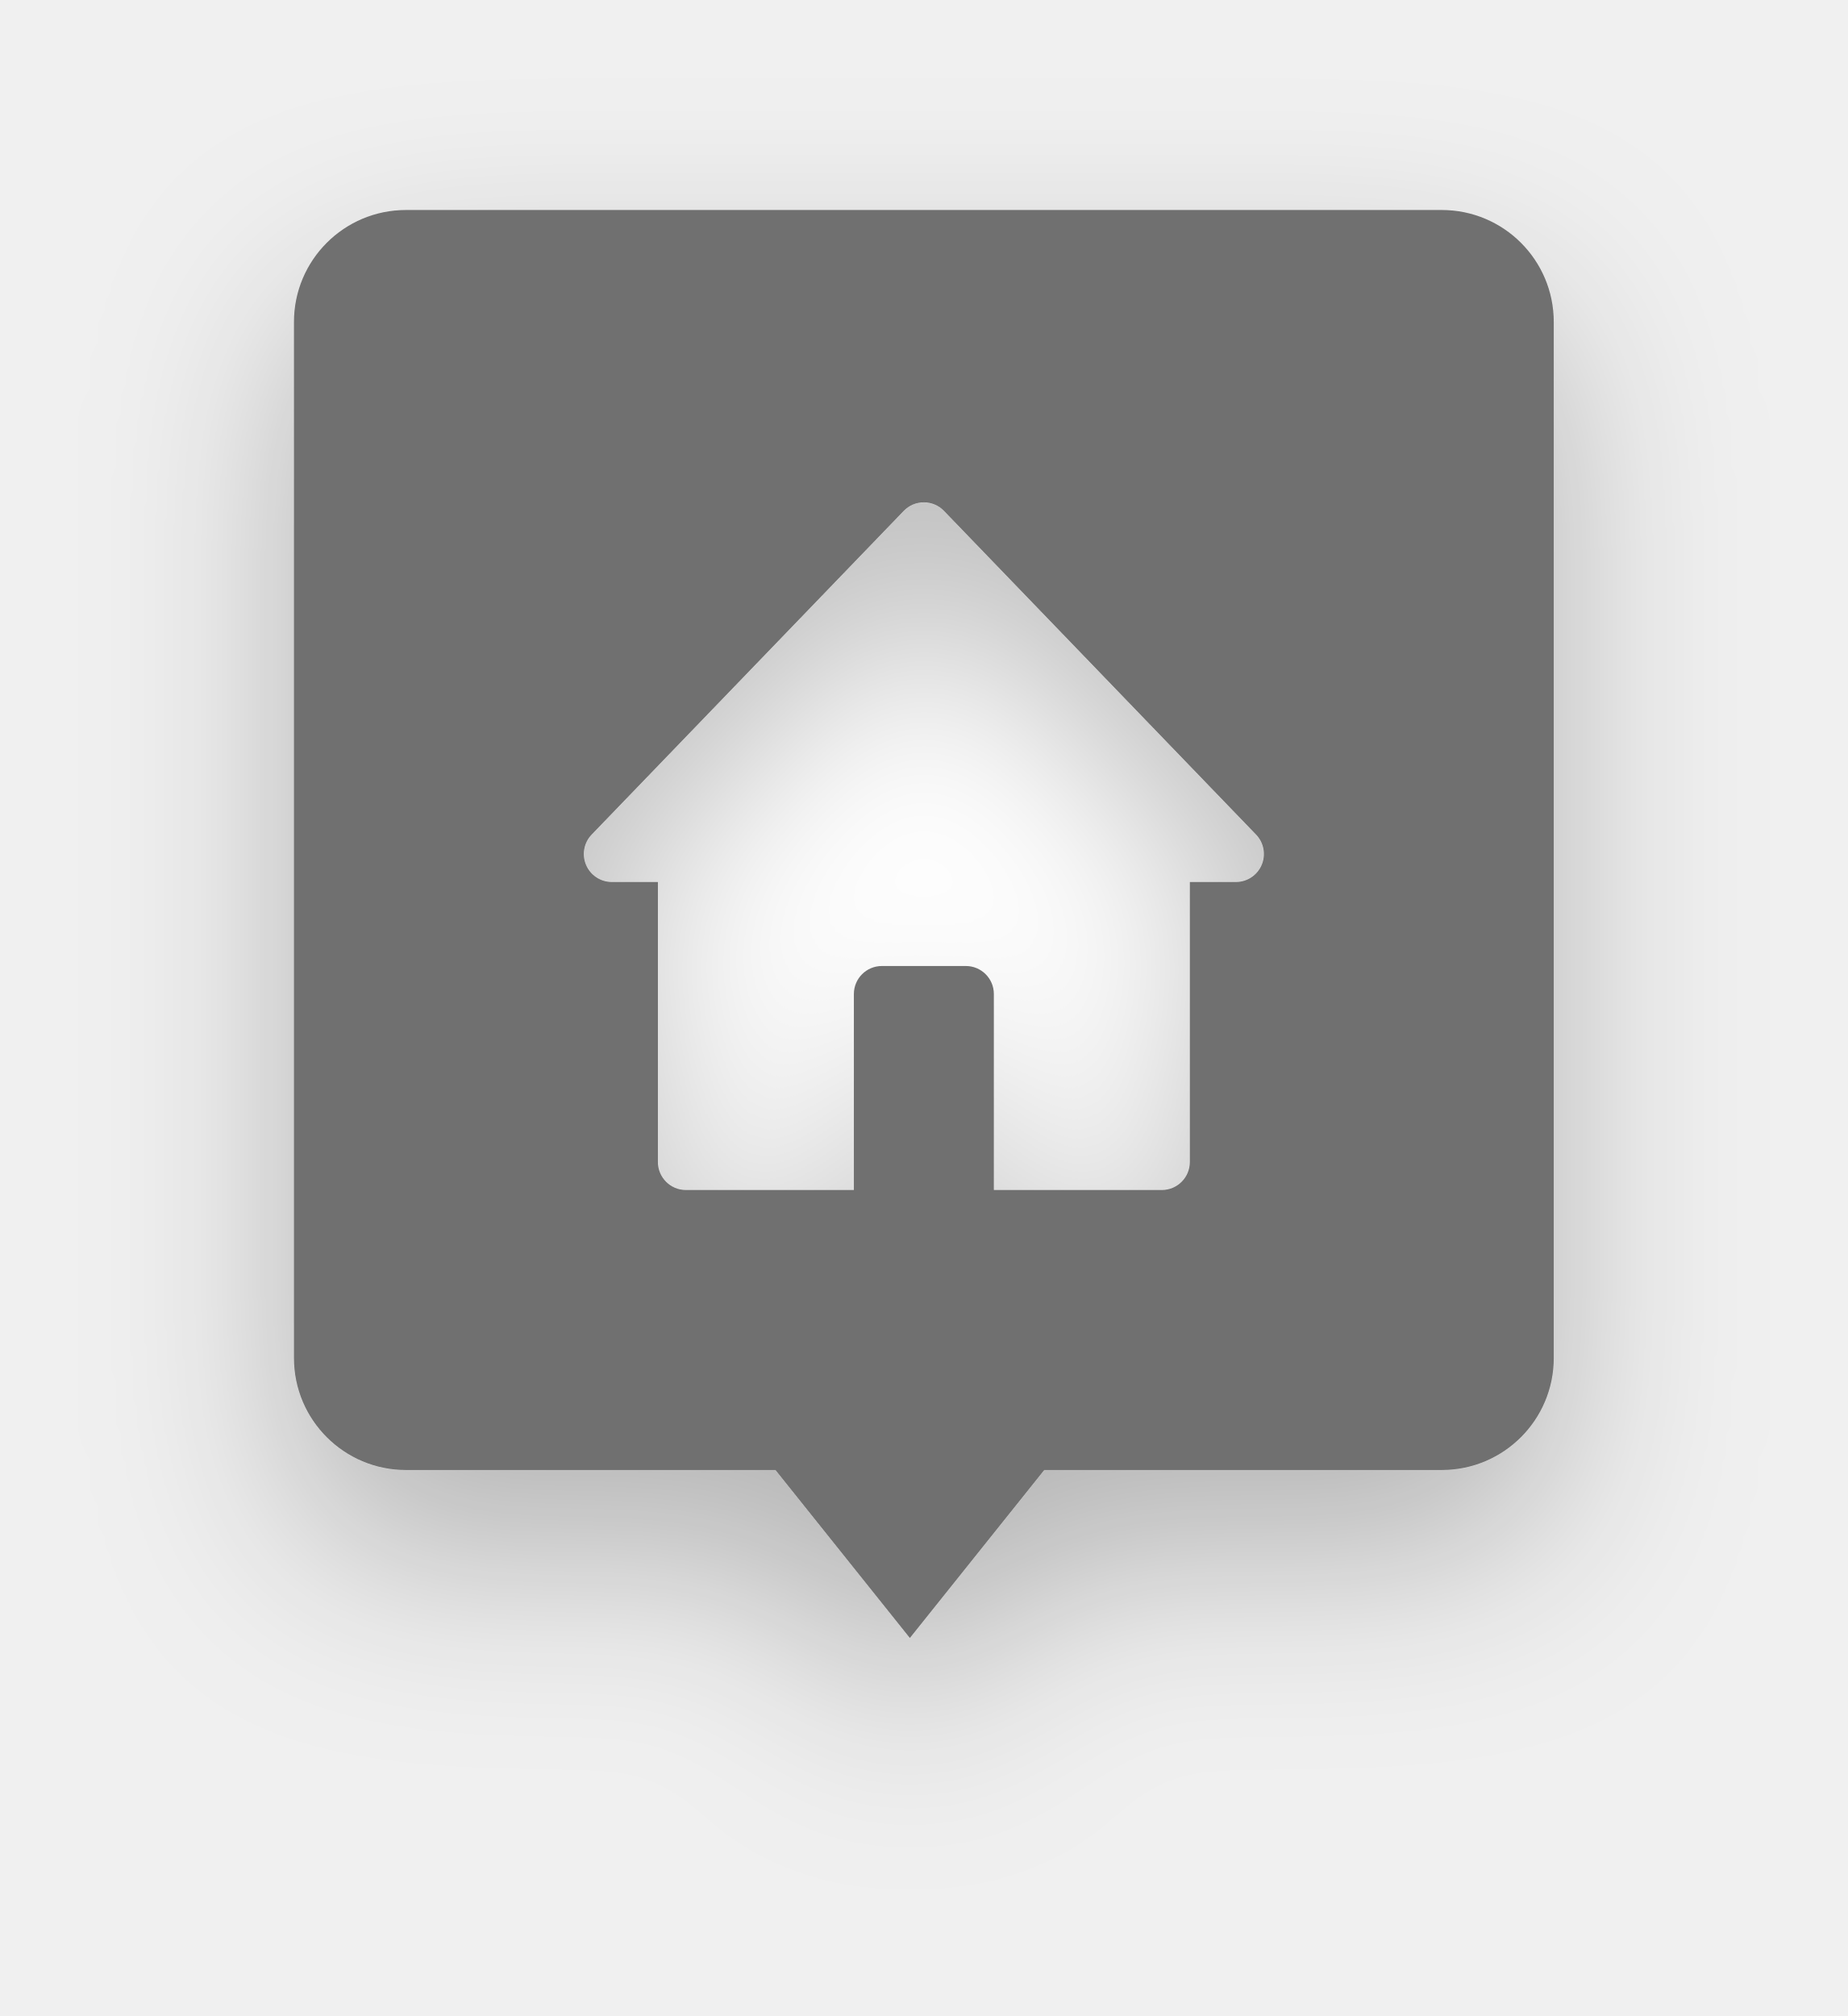
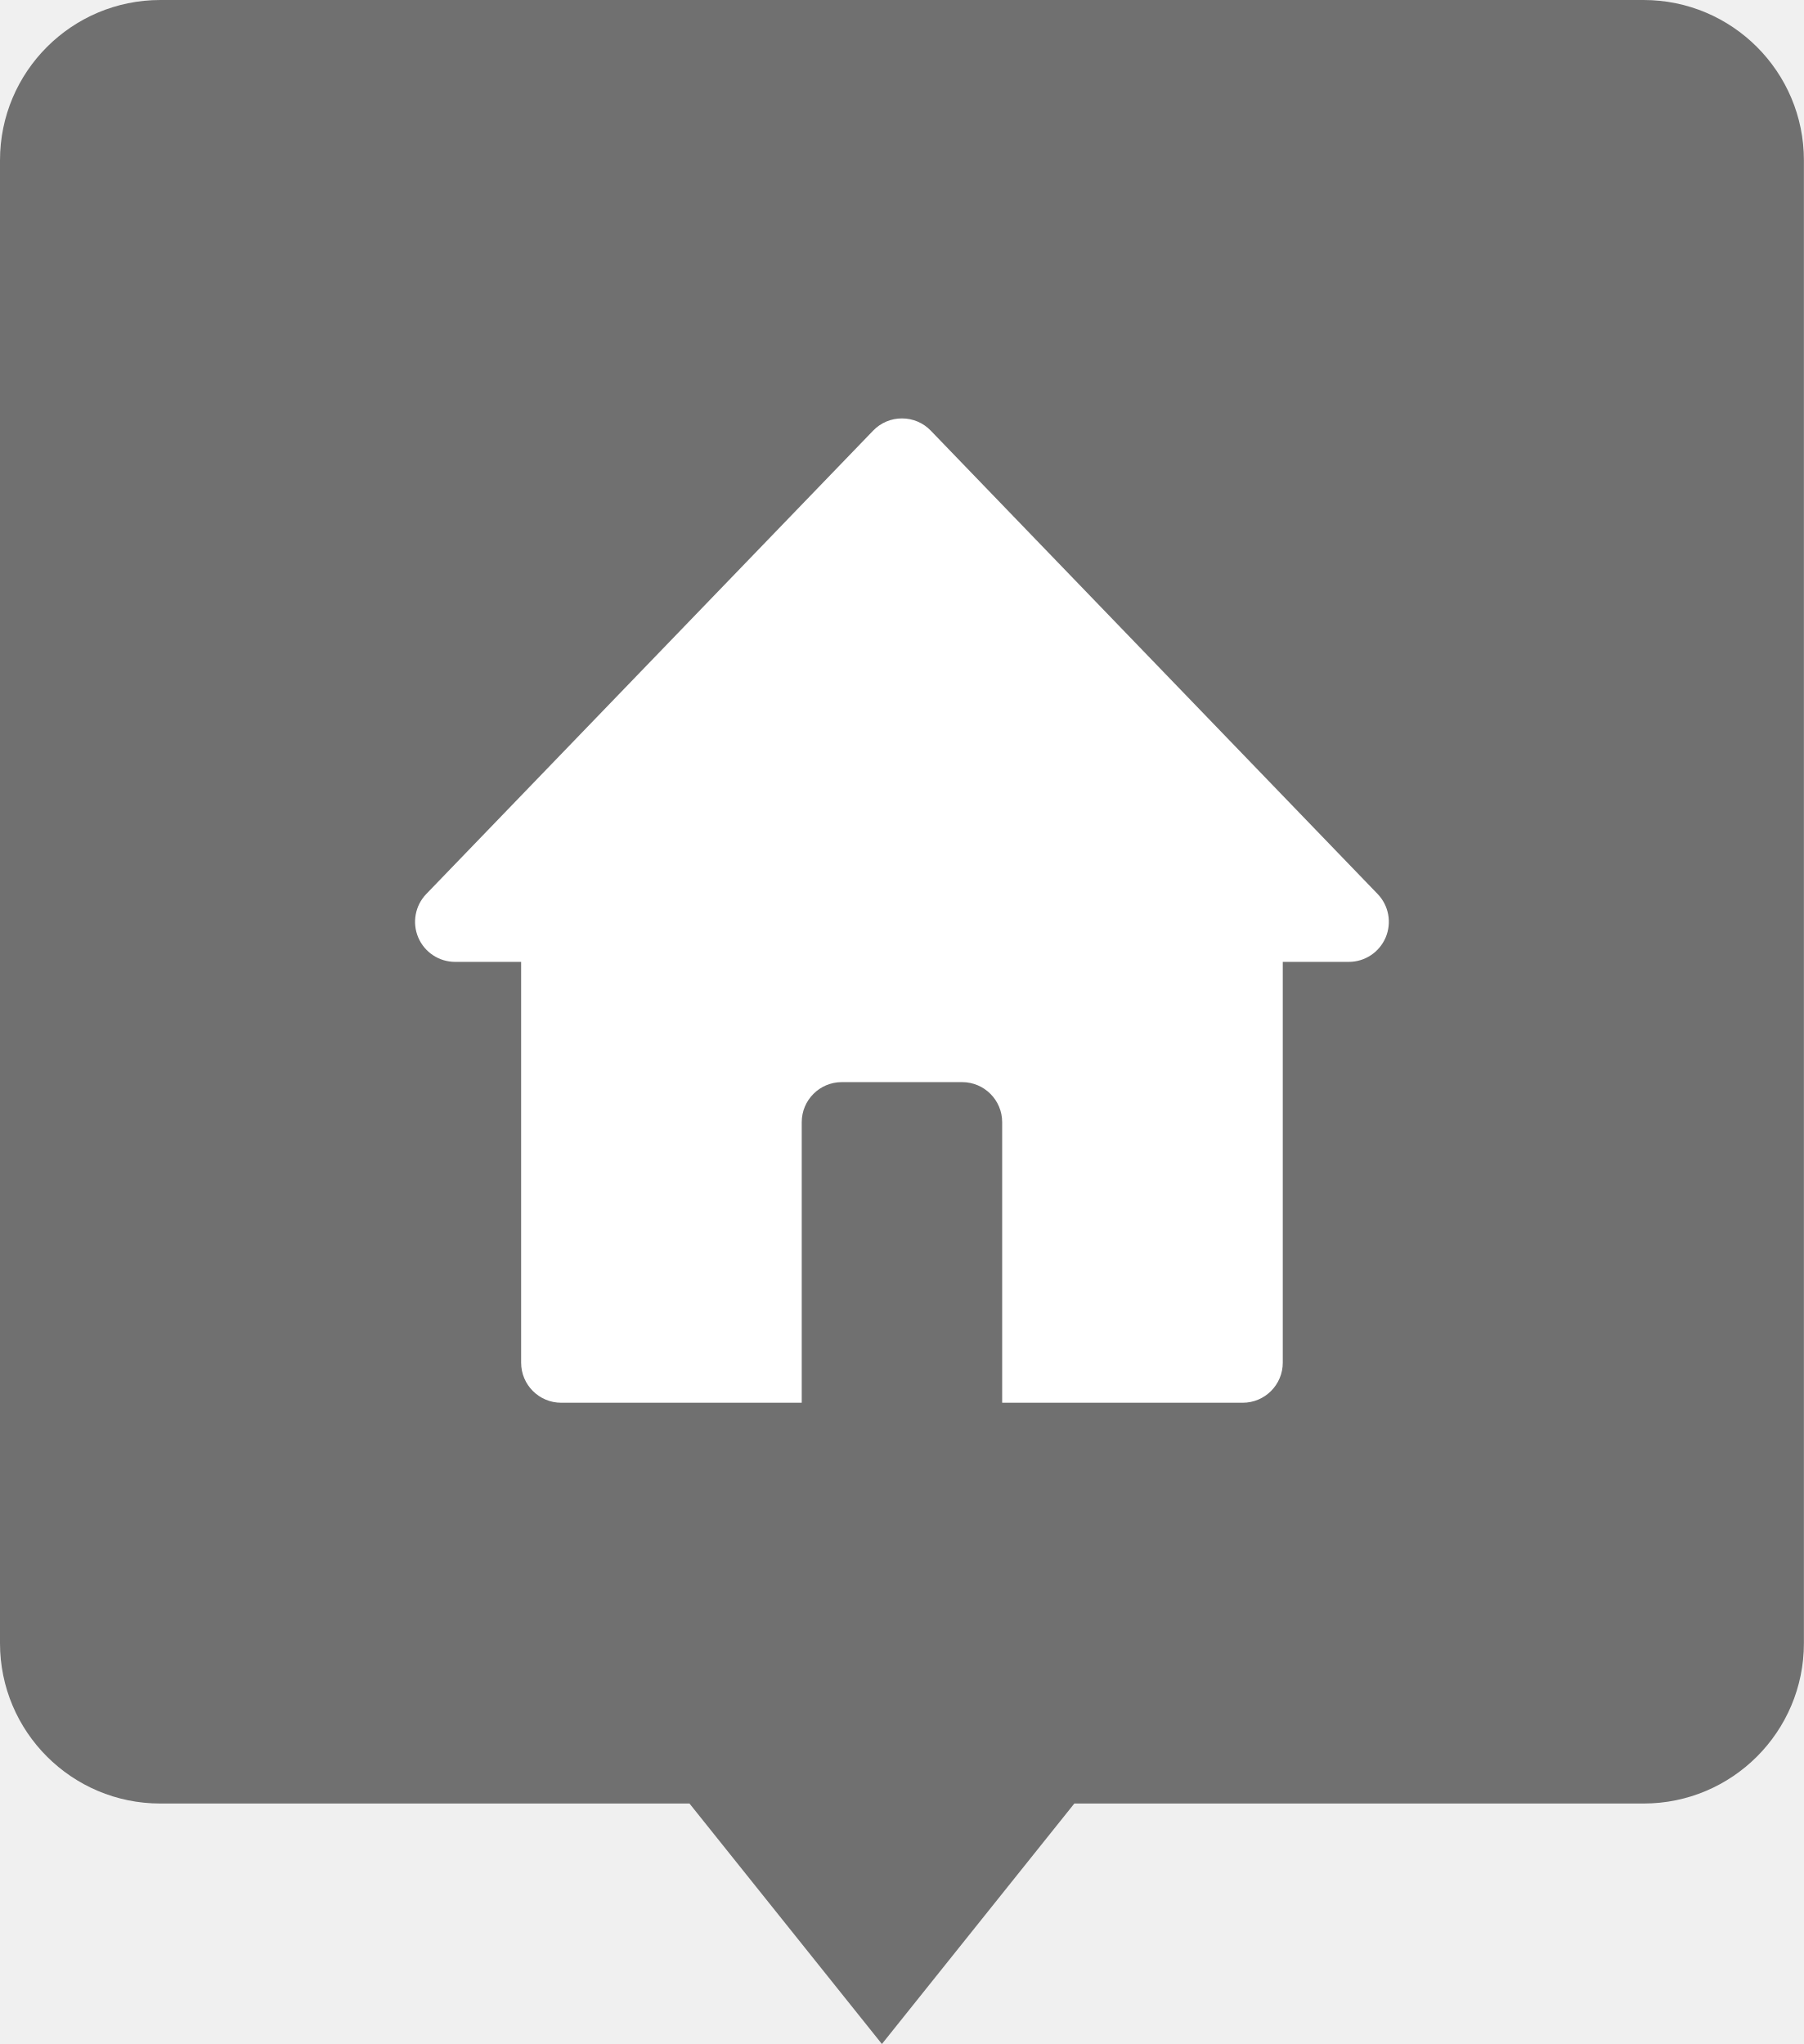
- <svg xmlns="http://www.w3.org/2000/svg" width="66" height="72" viewBox="0 0 66 72">
-   <defs>
-     <filter id="custom-house-icon" x="0" y="0" width="66" height="72" filterUnits="userSpaceOnUse">
-       <feOffset dy="3" input="SourceAlpha" />
-       <feGaussianBlur stdDeviation="3.5" result="blur" />
-       <feFlood flood-opacity="0.251" />
-       <feComposite operator="in" in2="blur" />
-       <feComposite in="SourceGraphic" />
-     </filter>
-   </defs>
-   <g id="custom-marker" transform="translate(-939.5 -519.5)">
+ <svg xmlns="http://www.w3.org/2000/svg" width="45" height="51" viewBox="0 0 45 51">
+   <g id="enire_place_icon" transform="translate(-950 -527)">
    <rect id="background" width="39" height="39" transform="translate(953 530)" fill="#fff" />
-     <g transform="matrix(1, 0, 0, 1, 939.5, 519.5)" filter="url(#custom-house-icon)">
-       <path id="custom-house-icon-2" data-name="custom-house-icon" d="M22,51h0l-4.8-6H4a4,4,0,0,1-4-4V4A4,4,0,0,1,4,0H41a4,4,0,0,1,4,4V41a4,4,0,0,1-4,4H26.8L22,51Zm.5-40.56a.992.992,0,0,0-.72.306L10.634,22.306A1,1,0,0,0,11.354,24H13V34a1,1,0,0,0,1,1h6V28a1,1,0,0,1,1-1h3a1,1,0,0,1,1,1v7h6a1,1,0,0,0,1-1V24h1.646a1,1,0,0,0,.72-1.694L23.22,10.746A.992.992,0,0,0,22.5,10.44Z" transform="translate(10.5 7.5)" fill="#707070" />
-     </g>
+     <path id="custom-house-icon" d="M22,51h0l-4.8-6H4a4,4,0,0,1-4-4V4A4,4,0,0,1,4,0H41a4,4,0,0,1,4,4V41a4,4,0,0,1-4,4H26.8L22,51Zm.5-40.56a.992.992,0,0,0-.72.306L10.634,22.306A1,1,0,0,0,11.354,24H13V34a1,1,0,0,0,1,1h6V28a1,1,0,0,1,1-1h3a1,1,0,0,1,1,1v7h6a1,1,0,0,0,1-1V24h1.646a1,1,0,0,0,.72-1.694L23.22,10.746A.992.992,0,0,0,22.5,10.44Z" transform="translate(950 527)" fill="#707070" />
  </g>
</svg>
